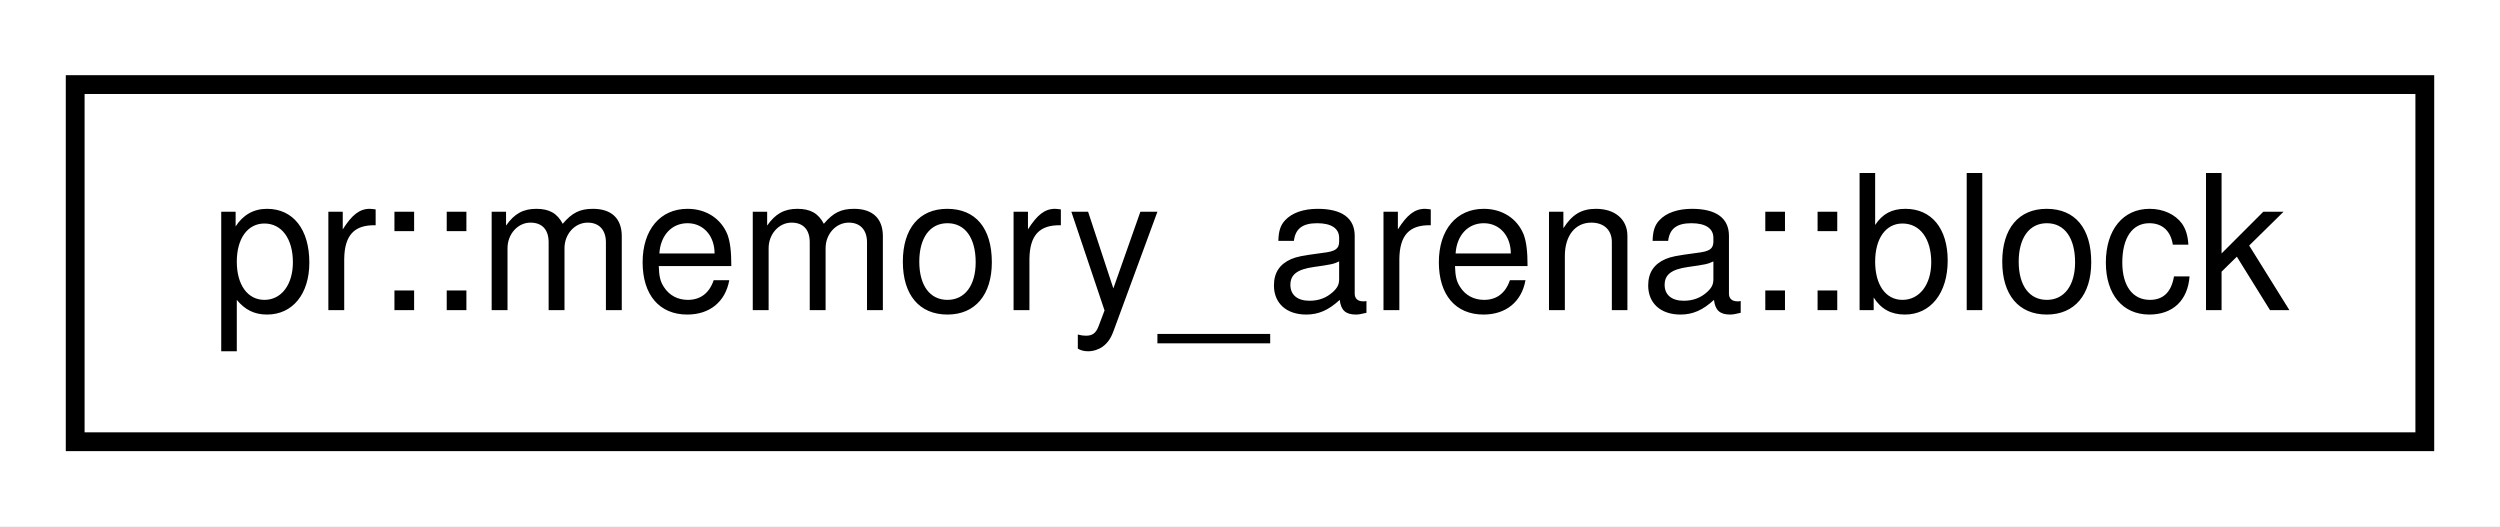
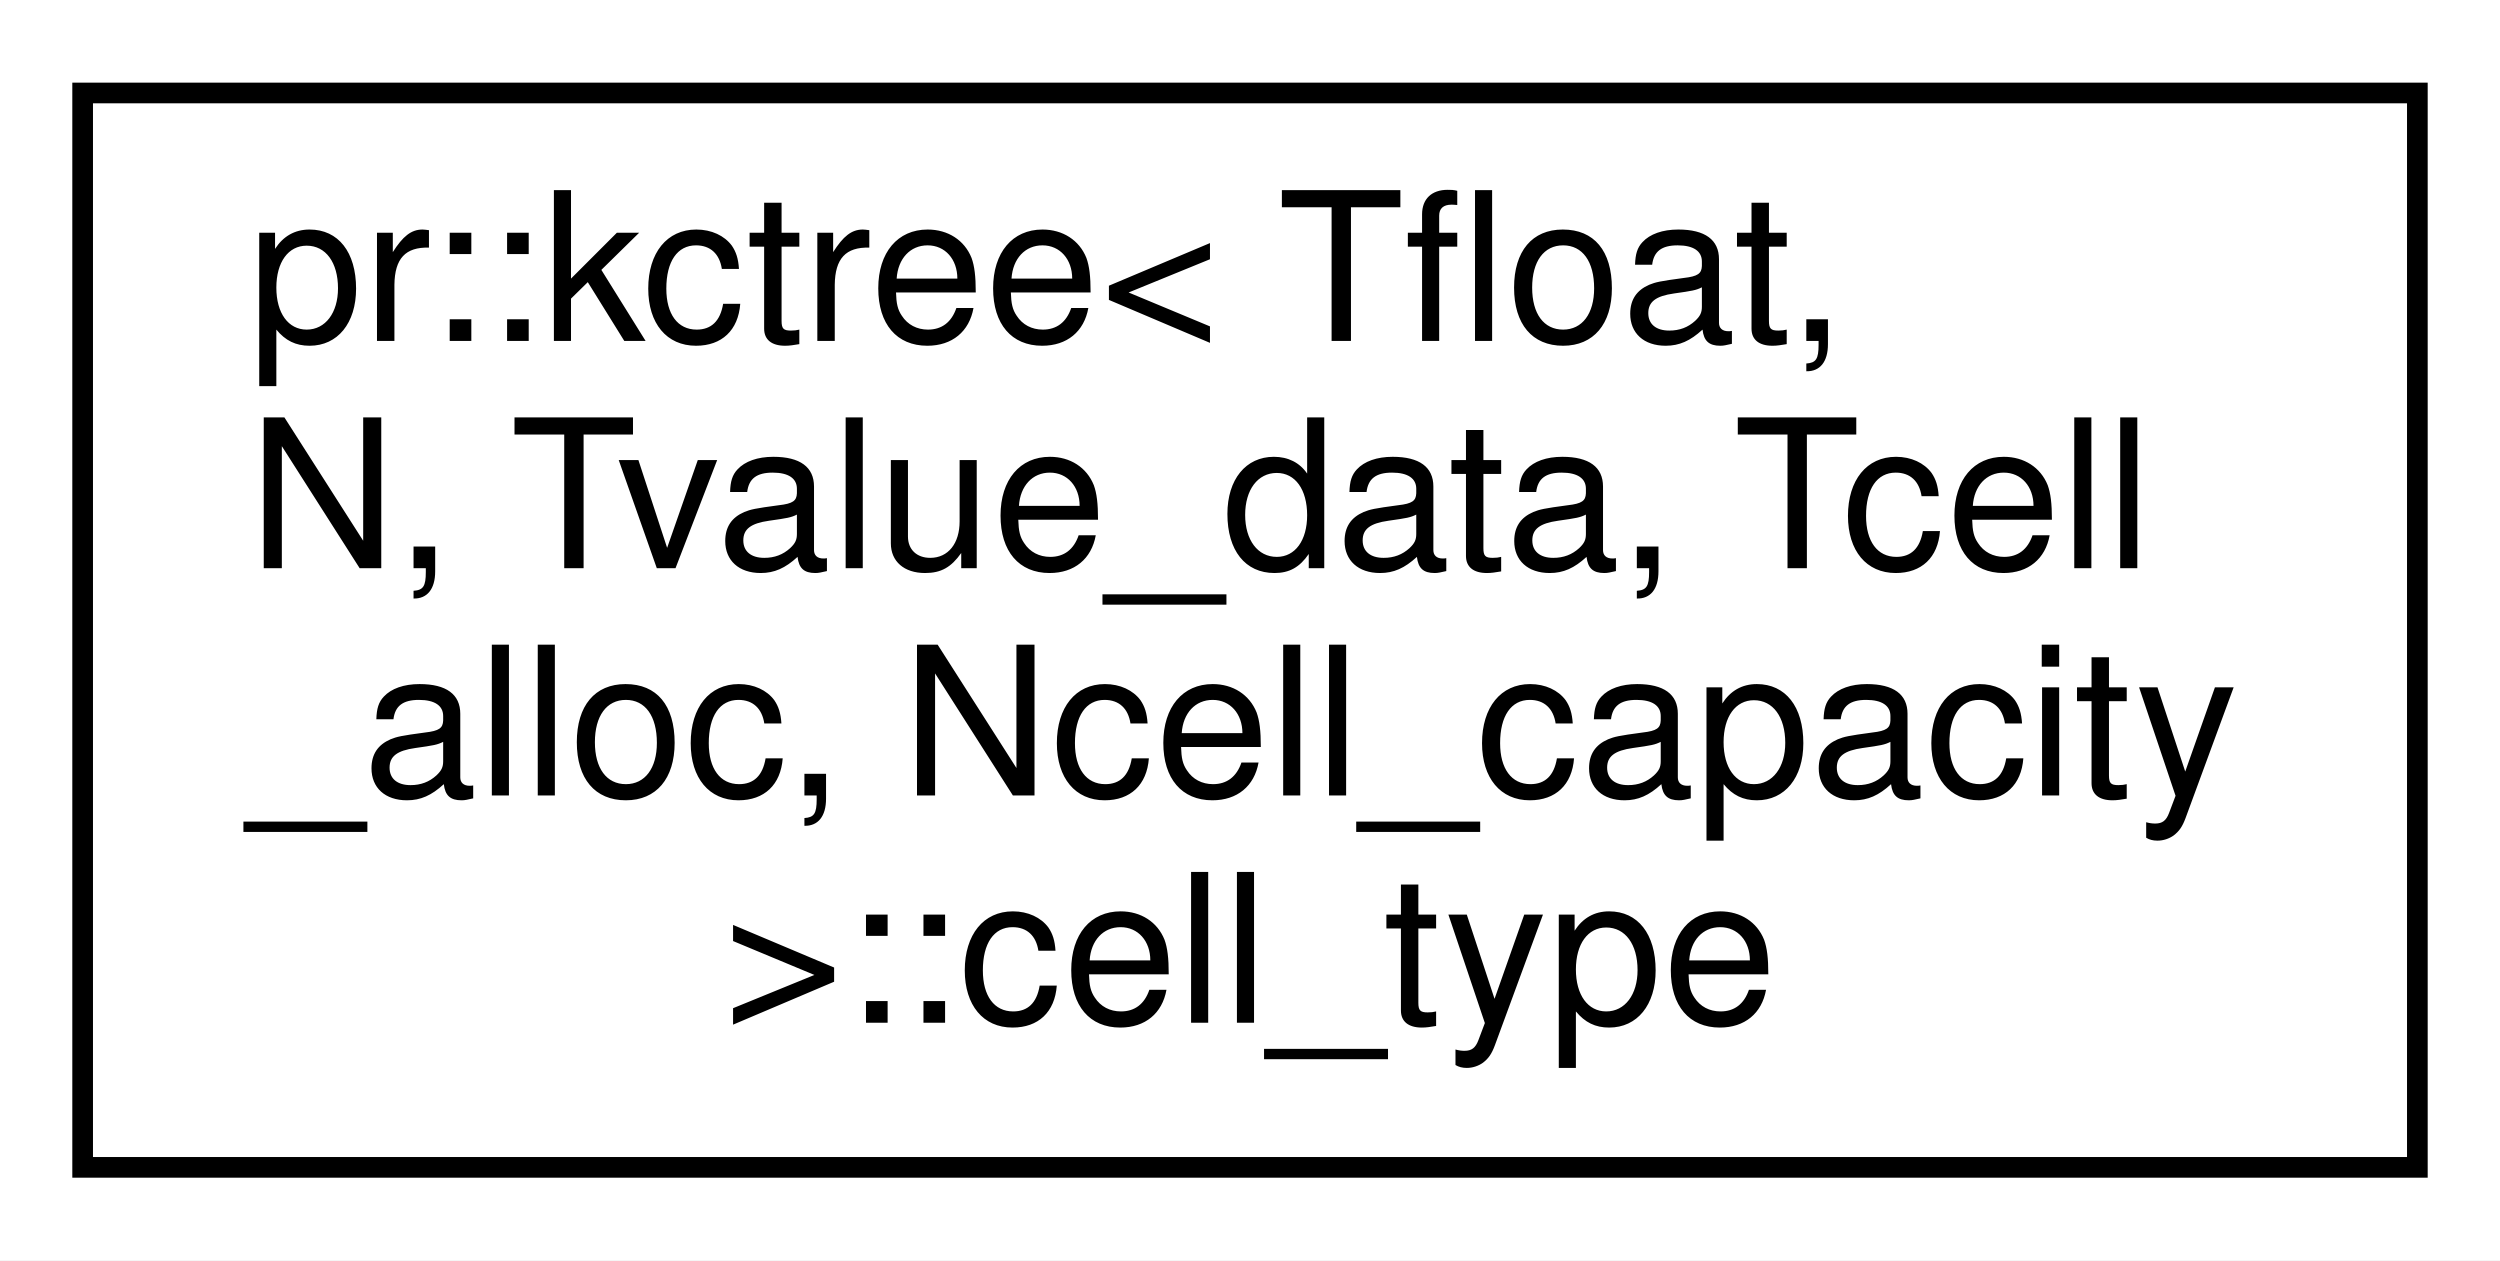
- <svg xmlns="http://www.w3.org/2000/svg" xmlns:xlink="http://www.w3.org/1999/xlink" width="133pt" height="28pt" viewBox="0.00 0.00 133.00 28.00">
-   <g id="graph0" class="graph" transform="scale(1 1) rotate(0) translate(4 24)">
-     <polygon fill="#ffffff" stroke="transparent" points="-4,4 -4,-24 129,-24 129,4 -4,4" />
+ <svg xmlns="http://www.w3.org/2000/svg" xmlns:xlink="http://www.w3.org/1999/xlink" width="121pt" height="61pt" viewBox="0.00 0.00 121.00 61.00">
+   <g id="graph0" class="graph" transform="scale(1 1) rotate(0) translate(4 57)">
+     <polygon fill="#ffffff" stroke="transparent" points="-4,4 -4,-57 117,-57 117,4 -4,4" />
    <g id="node1" class="node">
      <g id="a_node1">
-         <a xlink:href="structpr_1_1memory__arena_1_1block.html" target="_top" xlink:title="Memory block. ">
-           <polygon fill="#ffffff" stroke="#000000" points="0,-.5 0,-19.5 125,-19.5 125,-.5 0,-.5" />
-           <text text-anchor="middle" x="62.5" y="-7.5" font-family="Helvetica,sans-Serif" font-size="10.00" fill="#000000">pr::memory_arena::block</text>
+         <a xlink:href="classpr_1_1kctree_1_1cell__type.html" target="_top" xlink:title="Cell type. ">
+           <polygon fill="#ffffff" stroke="#000000" points="0,-.5 0,-52.5 113,-52.5 113,-.5 0,-.5" />
+           <text text-anchor="start" x="8" y="-40.5" font-family="Helvetica,sans-Serif" font-size="10.00" fill="#000000">pr::kctree&lt; Tfloat,</text>
+           <text text-anchor="start" x="8" y="-29.5" font-family="Helvetica,sans-Serif" font-size="10.00" fill="#000000"> N, Tvalue_data, Tcell</text>
+           <text text-anchor="start" x="8" y="-18.5" font-family="Helvetica,sans-Serif" font-size="10.00" fill="#000000">_alloc, Ncell_capacity</text>
+           <text text-anchor="middle" x="56.5" y="-7.5" font-family="Helvetica,sans-Serif" font-size="10.00" fill="#000000"> &gt;::cell_type</text>
        </a>
      </g>
    </g>
  </g>
</svg>
